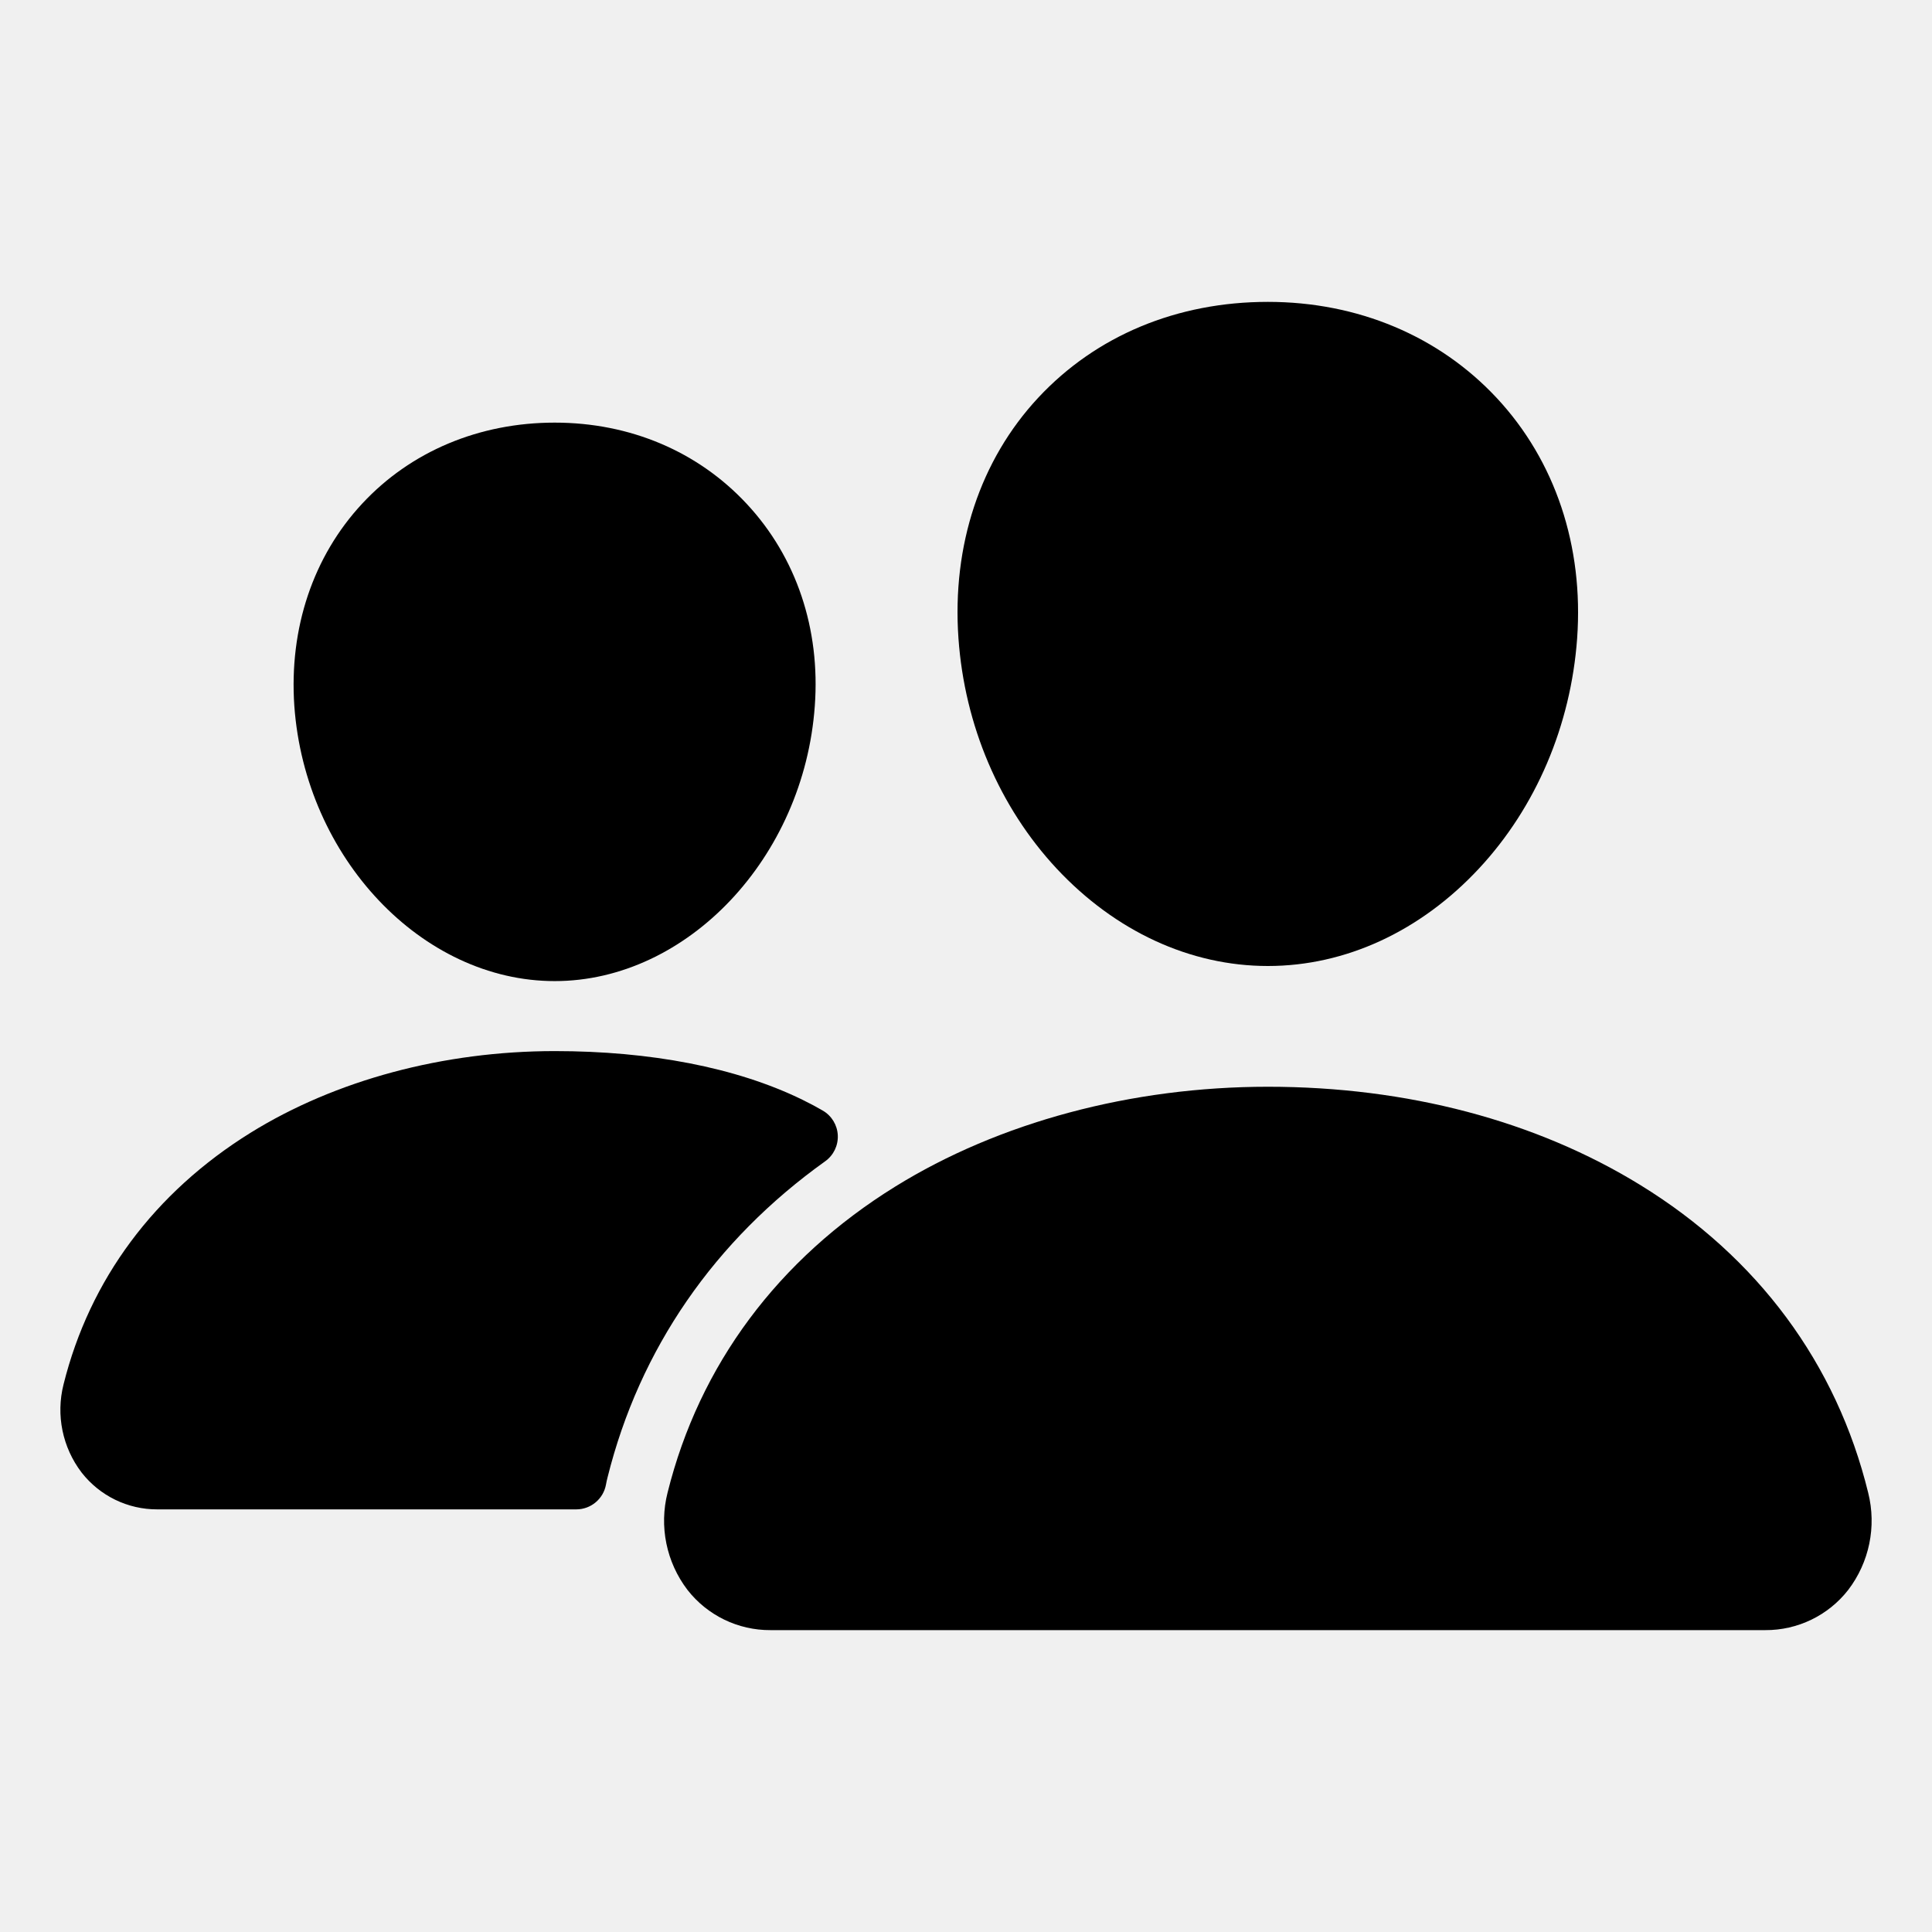
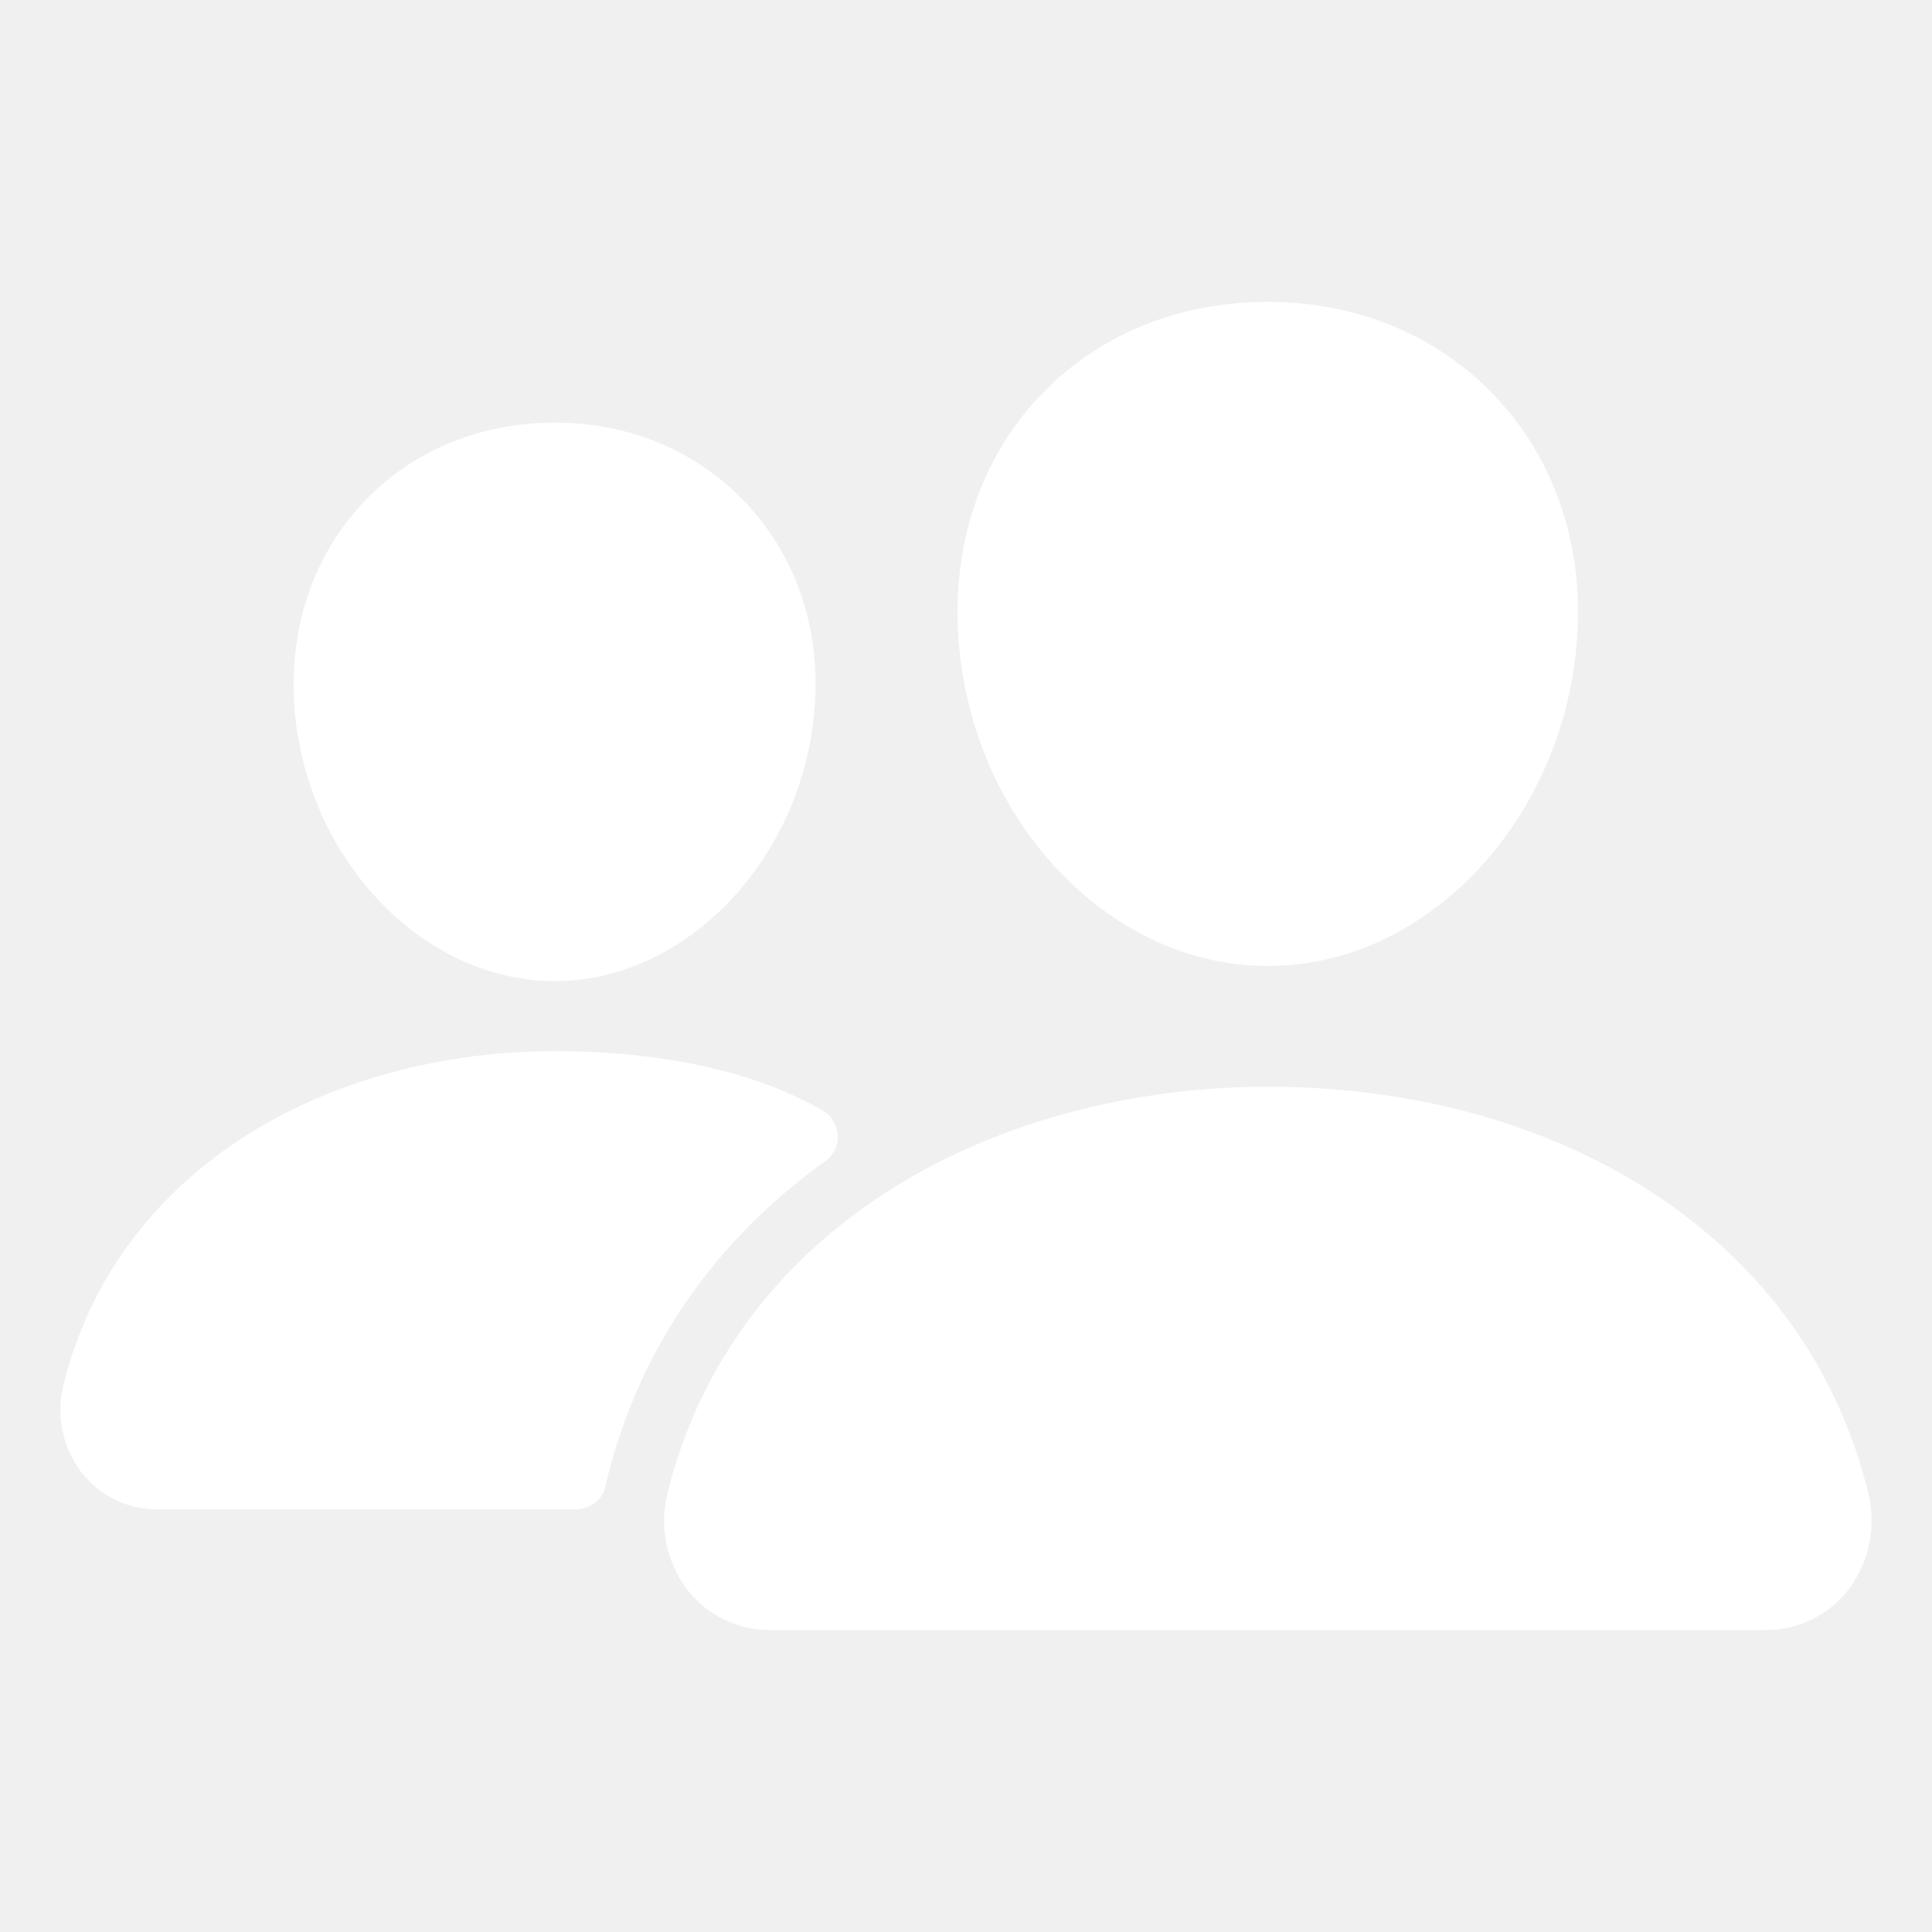
<svg xmlns="http://www.w3.org/2000/svg" height="512" viewBox="0 0 512 512" width="512">
-   <path d="m336 256c-20.56 0-40.44-9.18-56-25.84-15.13-16.25-24.37-37.92-26-61-1.74-24.62 5.77-47.26 21.14-63.76s36.86-25.4 60.86-25.4c23.83 0 45.38 9.06 60.7 25.52 15.47 16.62 23 39.22 21.26 63.63-1.67 23.11-10.9 44.77-26 61-15.52 16.67-35.39 25.85-55.96 25.85z" />
-   <path d="m467.83 432h-263.65a27.71 27.71 0 0 1 -22-10.67 30.22 30.22 0 0 1 -5.26-25.79c8.42-33.81 29.28-61.85 60.32-81.08 27.55-17.06 62.62-26.46 98.76-26.46 36.85 0 71 9 98.71 26.05 31.11 19.13 52 47.33 60.38 81.55a30.27 30.27 0 0 1 -5.32 25.78 27.68 27.68 0 0 1 -21.94 10.62z" />
-   <path d="m147 260c-35.19 0-66.13-32.72-69-72.93-1.42-20.6 5-39.65 18-53.62 12.86-13.83 31-21.45 51-21.45s38 7.66 50.93 21.57c13.1 14.08 19.5 33.09 18 53.52-2.87 40.2-33.8 72.91-68.93 72.91z" />
-   <path d="m212.66 291.45c-17.59-8.6-40.42-12.9-65.65-12.9-29.46 0-58.07 7.68-80.57 21.62-25.51 15.83-42.67 38.88-49.6 66.71a27.39 27.39 0 0 0 4.79 23.36 25.32 25.32 0 0 0 20.09 9.76h111a8 8 0 0 0 7.87-6.57c.11-.63.25-1.26.41-1.88 8.48-34.06 28.35-62.84 57.71-83.82a8 8 0 0 0 -.63-13.39c-1.57-.92-3.37-1.89-5.42-2.89z" />
+   <path fill="white" d="m336 256c-20.56 0-40.44-9.18-56-25.84-15.13-16.25-24.37-37.92-26-61-1.74-24.62 5.77-47.26 21.14-63.76s36.86-25.4 60.86-25.4c23.83 0 45.38 9.06 60.7 25.52 15.47 16.62 23 39.22 21.26 63.63-1.67 23.11-10.9 44.77-26 61-15.52 16.67-35.39 25.85-55.96 25.85z" />
+   <path fill="white" d="m467.83 432h-263.65a27.71 27.71 0 0 1 -22-10.67 30.22 30.22 0 0 1 -5.26-25.79c8.42-33.81 29.28-61.85 60.32-81.08 27.55-17.06 62.62-26.46 98.76-26.46 36.85 0 71 9 98.71 26.05 31.11 19.13 52 47.33 60.38 81.55a30.27 30.27 0 0 1 -5.32 25.78 27.68 27.68 0 0 1 -21.94 10.62z" />
+   <path fill="white" d="m147 260c-35.19 0-66.13-32.72-69-72.93-1.42-20.6 5-39.65 18-53.62 12.86-13.83 31-21.45 51-21.45s38 7.66 50.93 21.57c13.1 14.08 19.5 33.09 18 53.52-2.87 40.2-33.8 72.91-68.93 72.91z" />
+   <path fill="white" d="m212.66 291.45c-17.59-8.6-40.42-12.9-65.65-12.9-29.46 0-58.07 7.68-80.57 21.62-25.51 15.83-42.67 38.88-49.6 66.71a27.39 27.39 0 0 0 4.79 23.36 25.32 25.32 0 0 0 20.09 9.76h111a8 8 0 0 0 7.87-6.57c.11-.63.25-1.26.41-1.88 8.48-34.06 28.35-62.84 57.71-83.82a8 8 0 0 0 -.63-13.39c-1.57-.92-3.37-1.89-5.42-2.89z" />
</svg>
